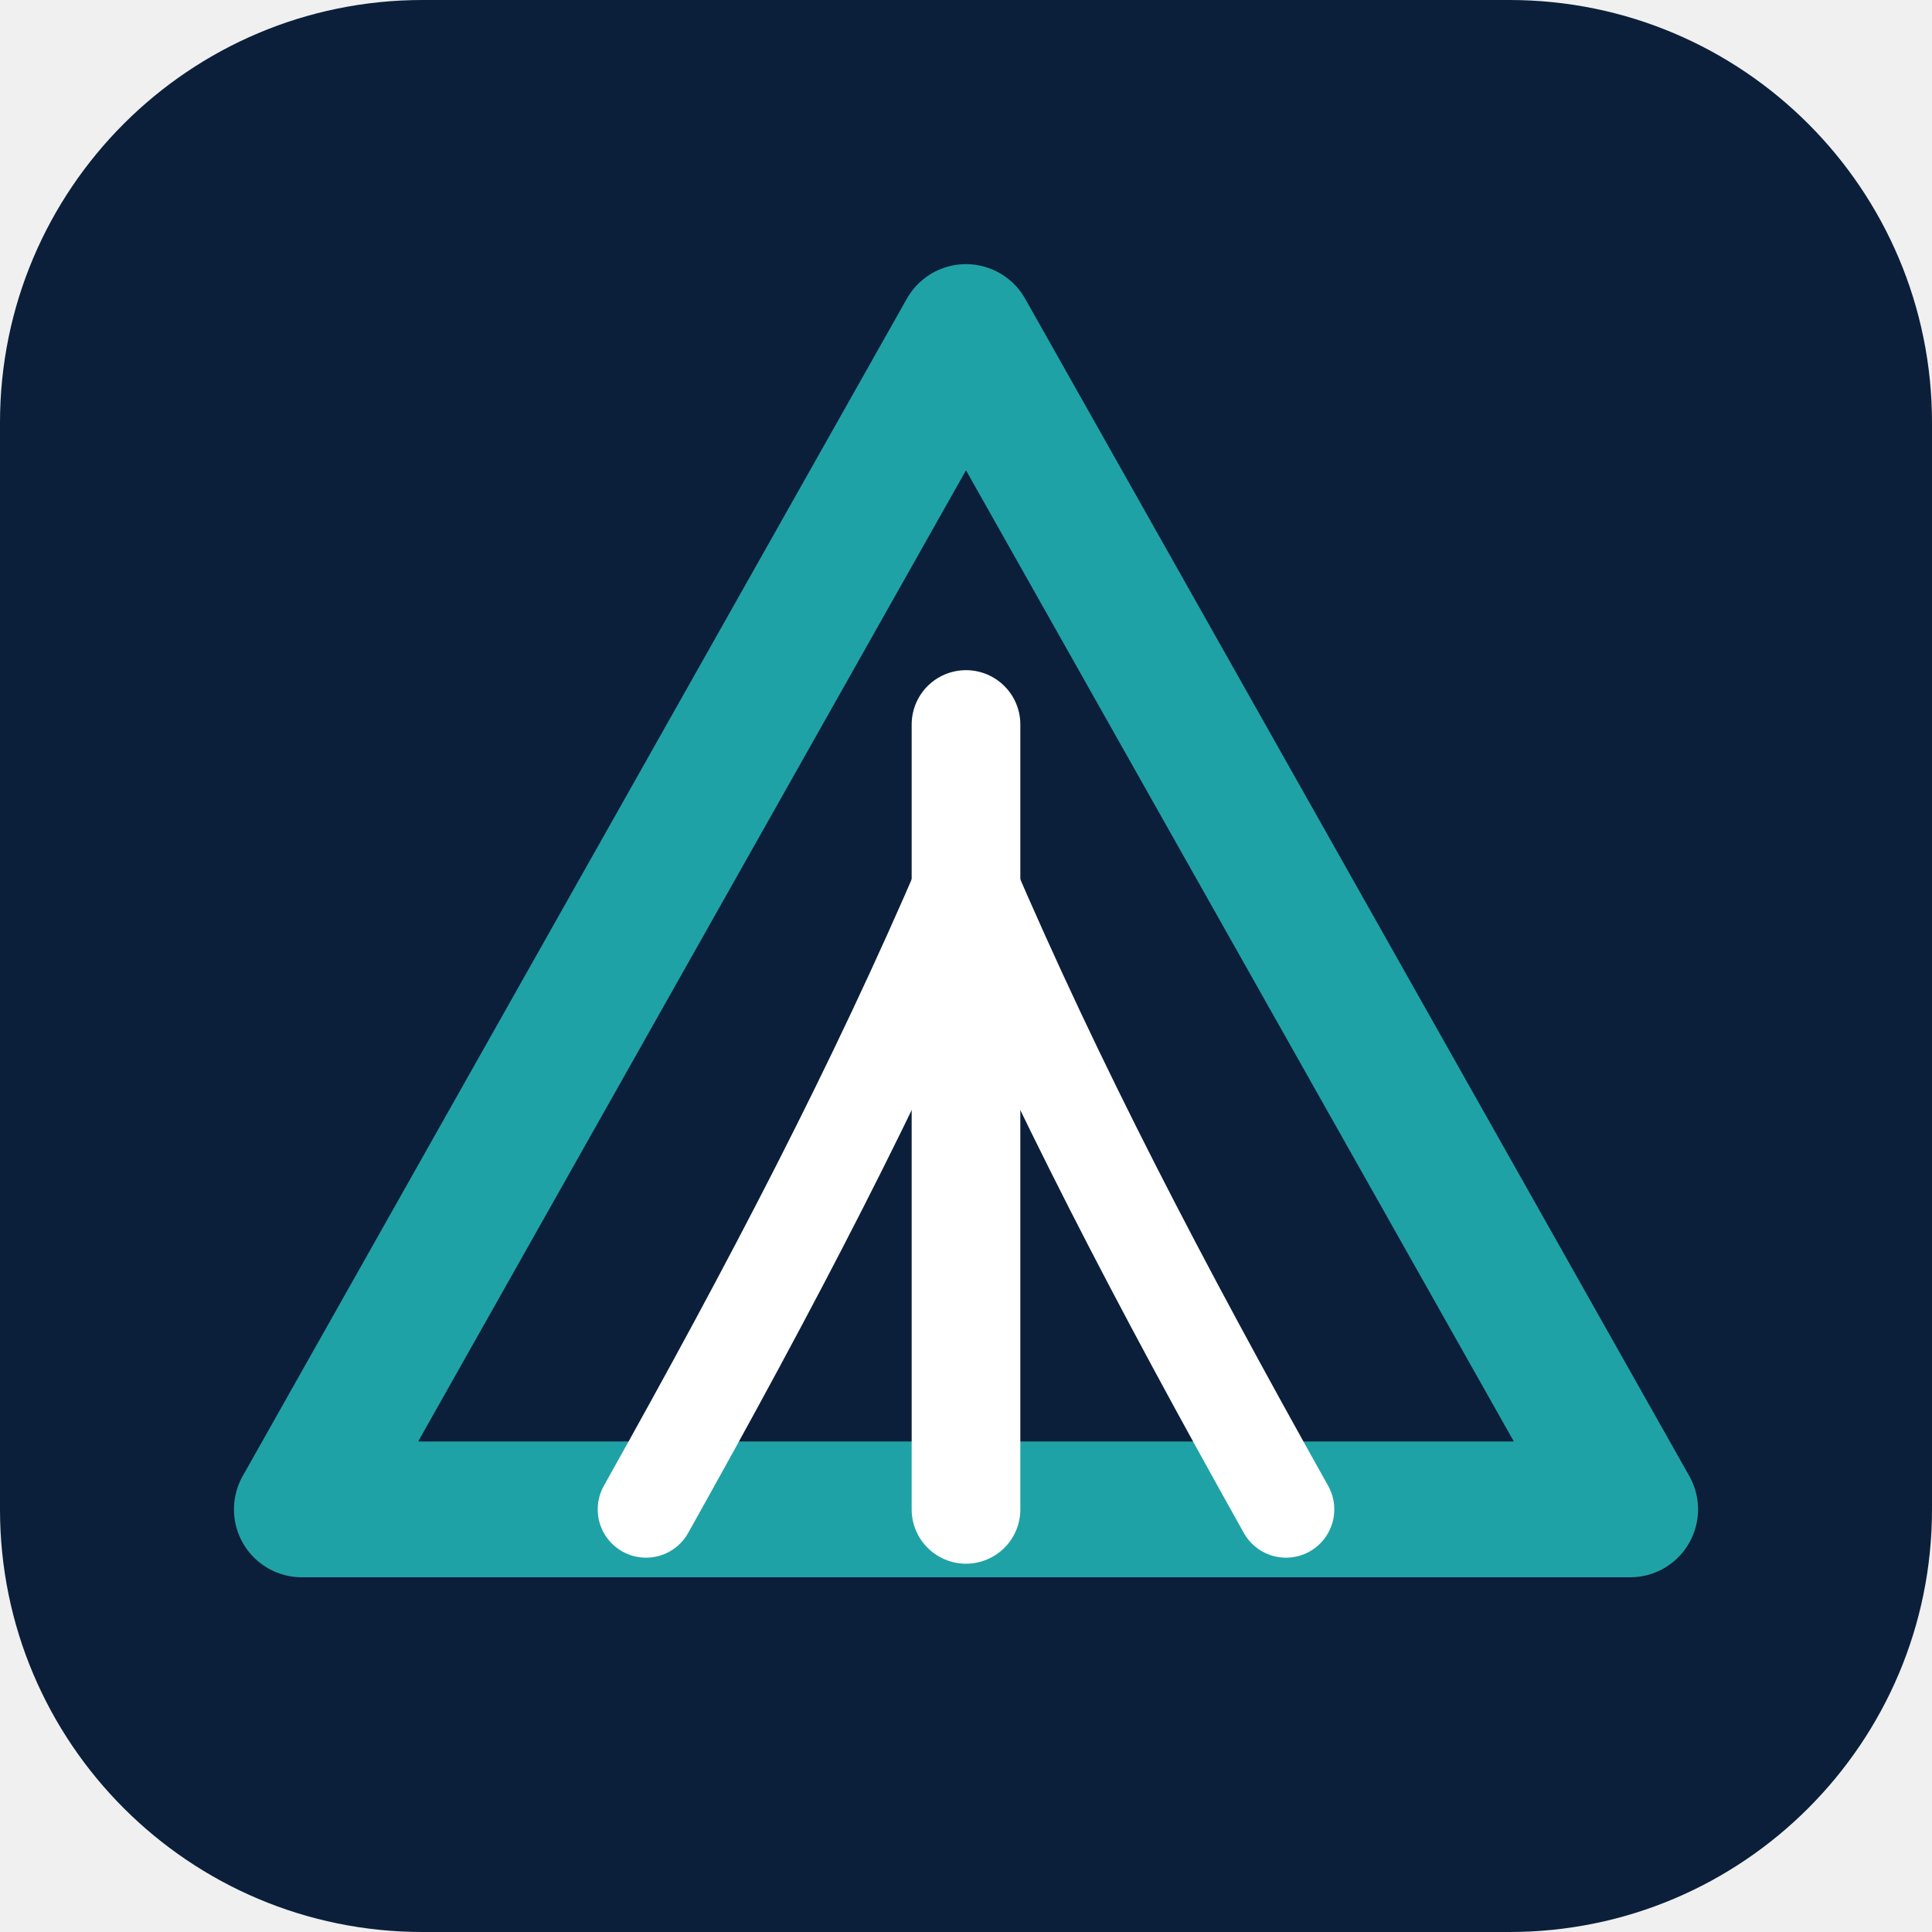
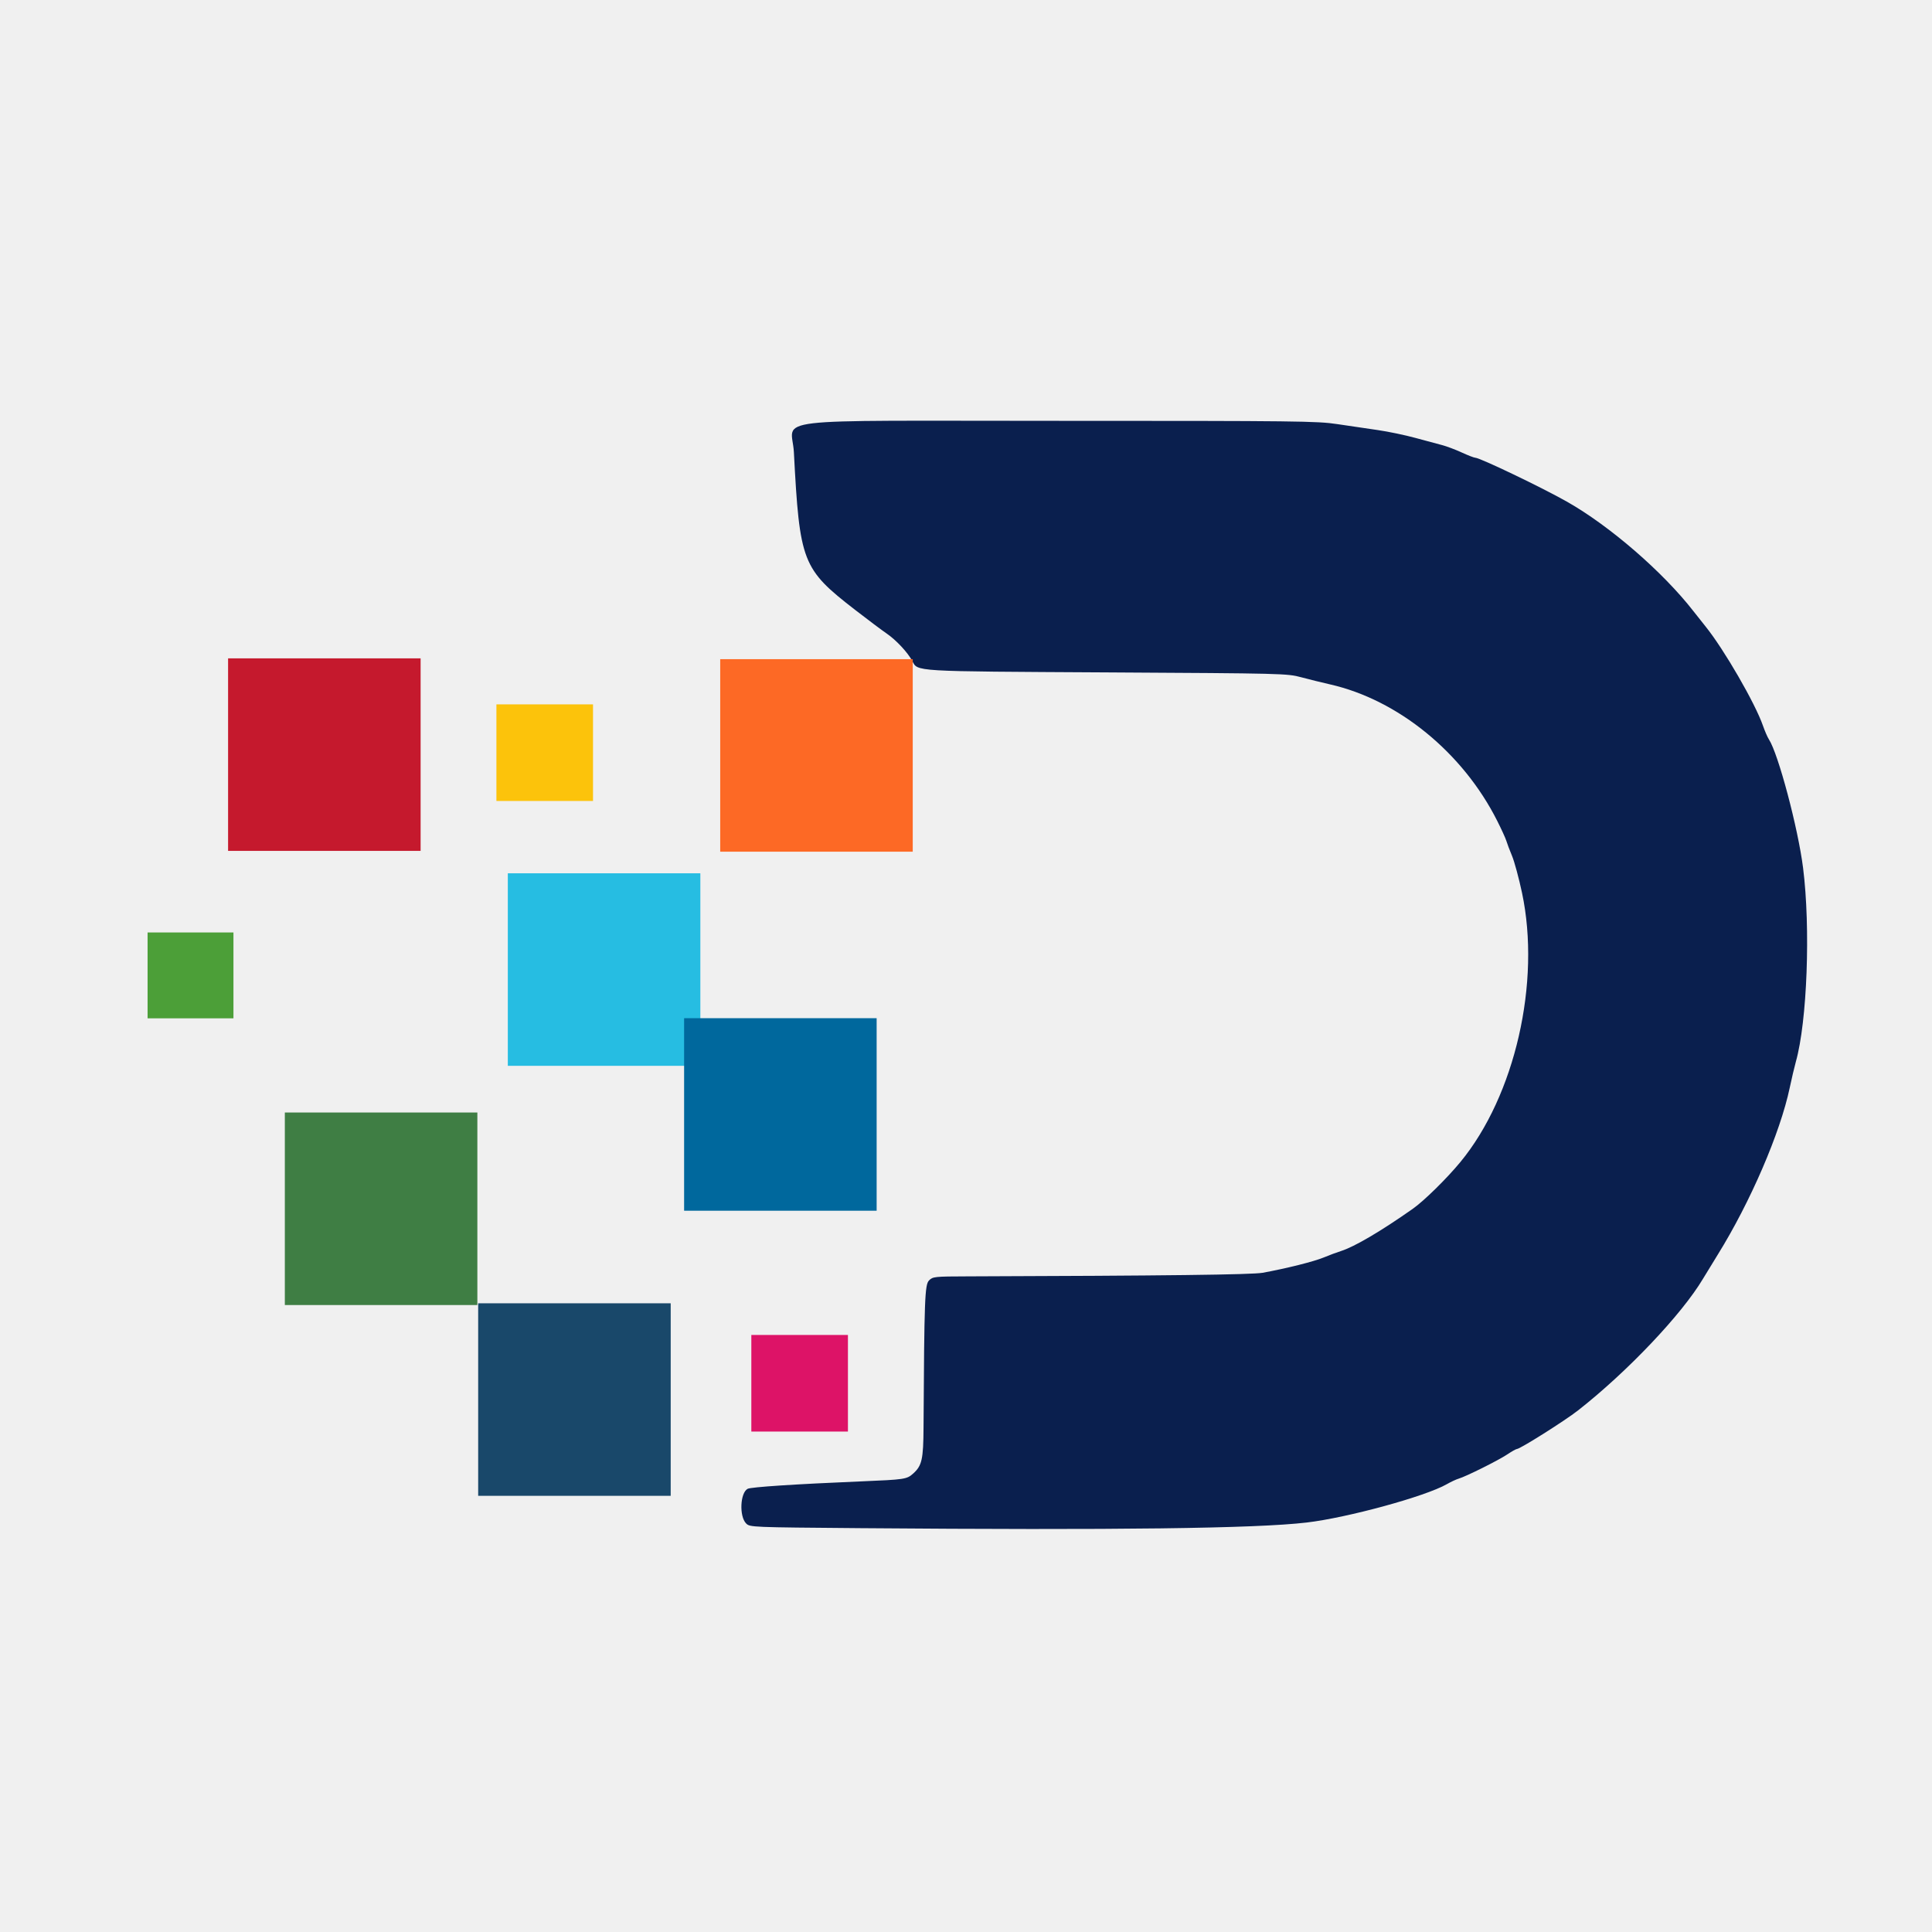
- <svg xmlns="http://www.w3.org/2000/svg" viewBox="0 0 64 64">
-   <rect width="64" height="64" rx="14" fill="#0B1F3A" />
-   <path d="M32 11 54 50H10L32 11Z" stroke="#1FA2A6" stroke-width="4.5" stroke-linejoin="round" fill="none" />
-   <path d="M32 24v26" stroke="#fff" stroke-width="3.6" stroke-linecap="round" />
-   <path d="M32 29c-3 7-6.4 13.5-10.6 21M32 29c3 7 6.4 13.5 10.6 21" stroke="#fff" stroke-width="3.2" stroke-linecap="round" fill="none" />
+ <svg xmlns="http://www.w3.org/2000/svg" viewBox="-670 -195 1440 1440">
+   <defs>
+     <clipPath id="tB10a">
+       <rect x="1555.0" y="175.0" width="318.0" height="154.8" />
+     </clipPath>
+     <mask id="tB10b">
+       <rect x="-526" y="-26" width="3176" height="1356" fill="#fff" />
+       <rect x="1555.0" y="175.0" width="318.0" height="154.8" fill="#000" />
+     </mask>
+   </defs>
+   <path d="M-28.95 944.00 C-110.15 943.34 -111.07 943.30 -113.86 940.51 C-119.12 935.25 -118.36 917.64 -112.74 914.67 C-110.24 913.35 -77.31 911.19 -28.50 909.15 C4.58 907.77 5.87 907.57 10.69 903.24 C17.16 897.42 18.22 892.68 18.35 868.91 C18.89 773.37 19.30 762.51 22.44 759.37 C25.29 756.52 26.42 756.40 51.34 756.33 C198.63 755.87 263.23 755.08 271.05 753.66 C288.69 750.45 309.21 745.32 316.51 742.29 C320.63 740.58 326.42 738.42 329.38 737.49 C339.52 734.28 359.01 722.83 382.97 706.00 C391.33 700.13 408.33 683.43 418.47 671.13 C459.20 621.72 478.58 537.11 464.42 470.44 C462.12 459.63 458.78 447.26 456.99 442.95 C455.20 438.65 453.29 433.62 452.76 431.77 C452.22 429.93 449.15 423.18 445.92 416.78 C420.35 365.99 372.10 326.62 321.33 315.10 C315.43 313.76 305.77 311.38 299.88 309.80 C289.34 306.97 286.69 306.91 155.06 306.17 C8.57 305.35 14.27 305.69 9.87 297.50 C6.50 291.20 -2.21 281.91 -9.17 277.17 C-12.51 274.90 -23.08 266.97 -32.67 259.55 C-72.10 229.02 -73.98 224.19 -78.29 141.98 C-79.66 115.73 -104.55 118.67 119.07 118.67 C297.08 118.67 311.74 118.84 326.69 121.10 C335.54 122.43 349.12 124.43 356.86 125.54 C364.61 126.65 377.28 129.29 385.02 131.41 C392.77 133.52 401.75 135.94 404.99 136.79 C408.23 137.63 414.74 140.08 419.44 142.24 C424.15 144.40 428.70 146.16 429.56 146.16 C432.99 146.16 479.23 168.33 498.02 178.98 C529.94 197.09 569.51 231.36 592.22 260.58 C594.42 263.41 598.49 268.53 601.26 271.98 C614.95 288.96 638.21 329.17 644.00 345.88 C645.40 349.90 647.40 354.50 648.45 356.10 C655.41 366.73 670.19 422.32 673.91 451.89 C679.56 496.73 676.97 566.26 668.54 596.29 C667.47 600.11 665.41 608.86 663.96 615.73 C656.89 649.33 634.58 701.07 610.29 740.18 C606.40 746.45 601.43 754.57 599.25 758.22 C583.44 784.75 542.88 827.46 506.21 856.22 C496.43 863.89 462.98 884.99 460.58 885.01 C459.96 885.01 456.73 886.83 453.41 889.05 C446.82 893.46 422.58 905.55 417.20 907.10 C415.36 907.64 411.36 909.51 408.31 911.25 C392.47 920.33 334.30 936.24 303.90 939.80 C265.91 944.26 162.51 945.56 -28.95 944.00 Z" fill="#0A1F4E" fill-rule="evenodd" />
+   <rect x="-500.0" y="295.7" width="143.5" height="143.5" fill="#C5192D" />
+   <rect x="-133.2" y="296.3" width="143.5" height="143.5" fill="#FD6925" />
+   <rect x="-291.5" y="455.9" width="143.5" height="143.5" fill="#26BDE2" />
+   <rect x="-457.7" y="634.2" width="143.5" height="143.5" fill="#3F7E44" />
+   <rect x="-160.1" y="563.9" width="143.5" height="143.5" fill="#00689D" />
+   <rect x="-313.6" y="776.4" width="143.5" height="143.5" fill="#19486A" />
+   <rect x="-300.0" y="330.0" width="72" height="72" fill="#FCC30B" />
+   <rect x="-560.0" y="500.0" width="64" height="64" fill="#4C9F38" />
+   <rect x="-110.0" y="800.0" width="72" height="72" fill="#DD1367" />
</svg>
